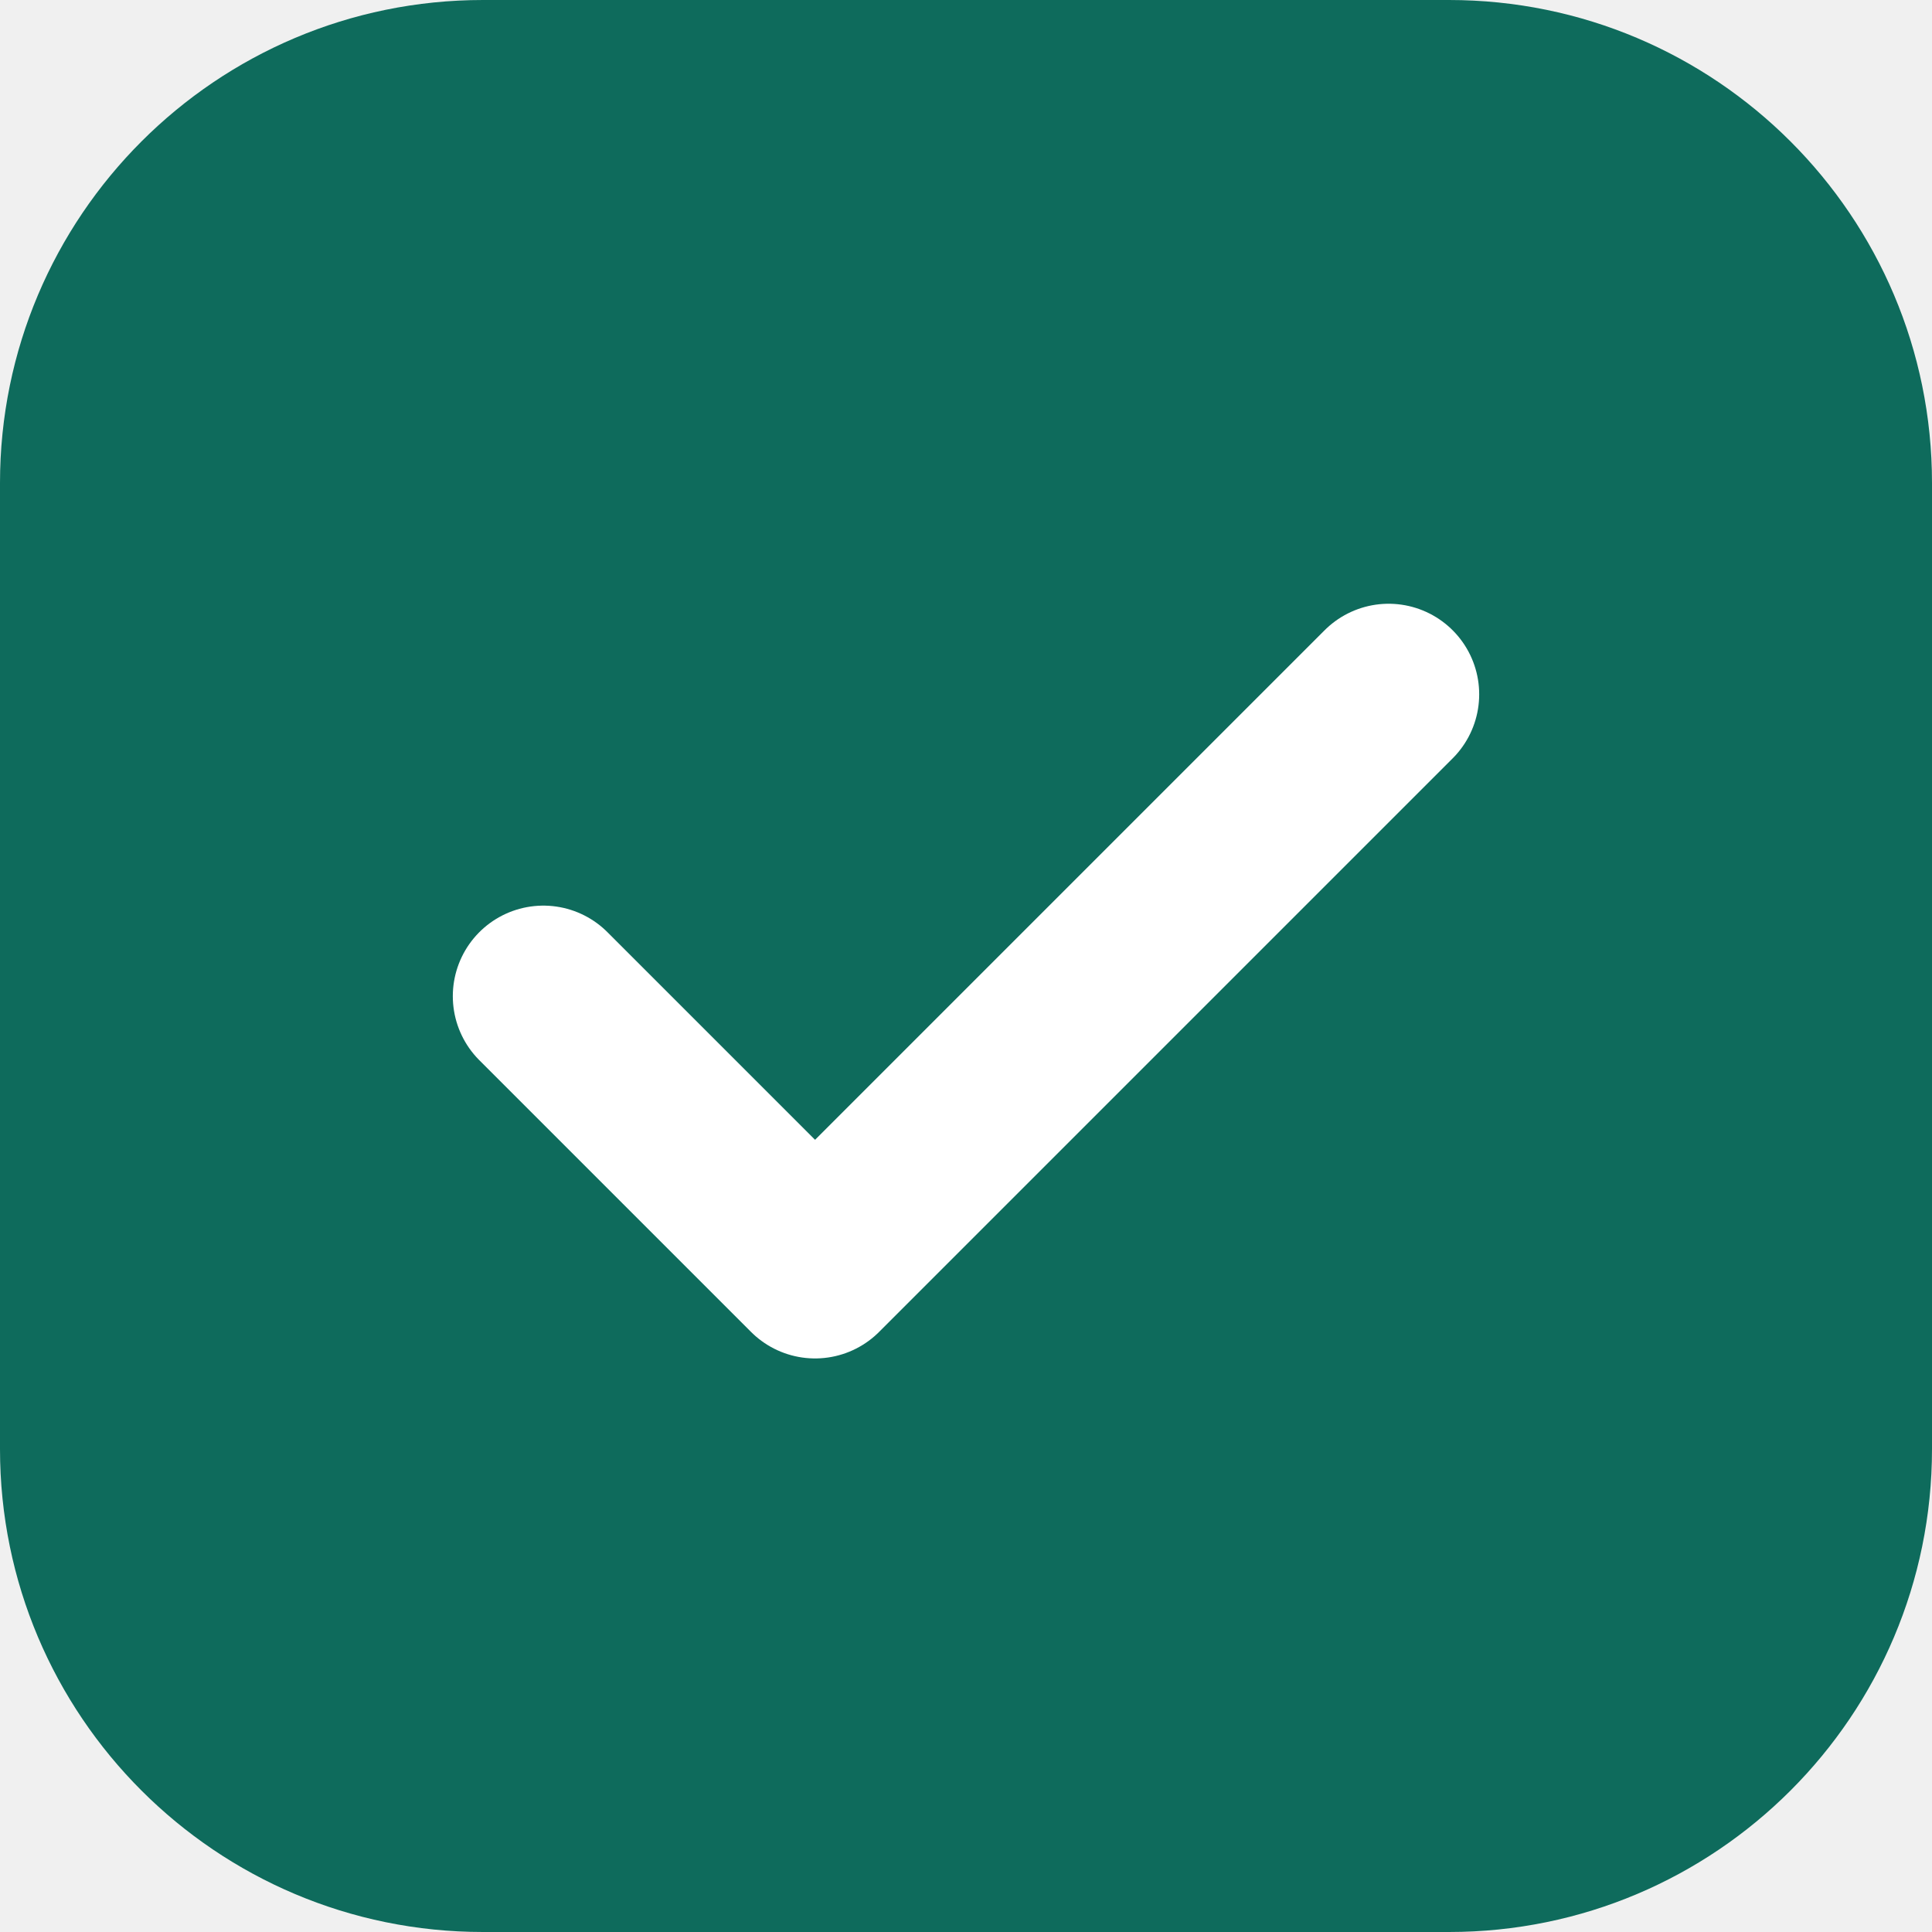
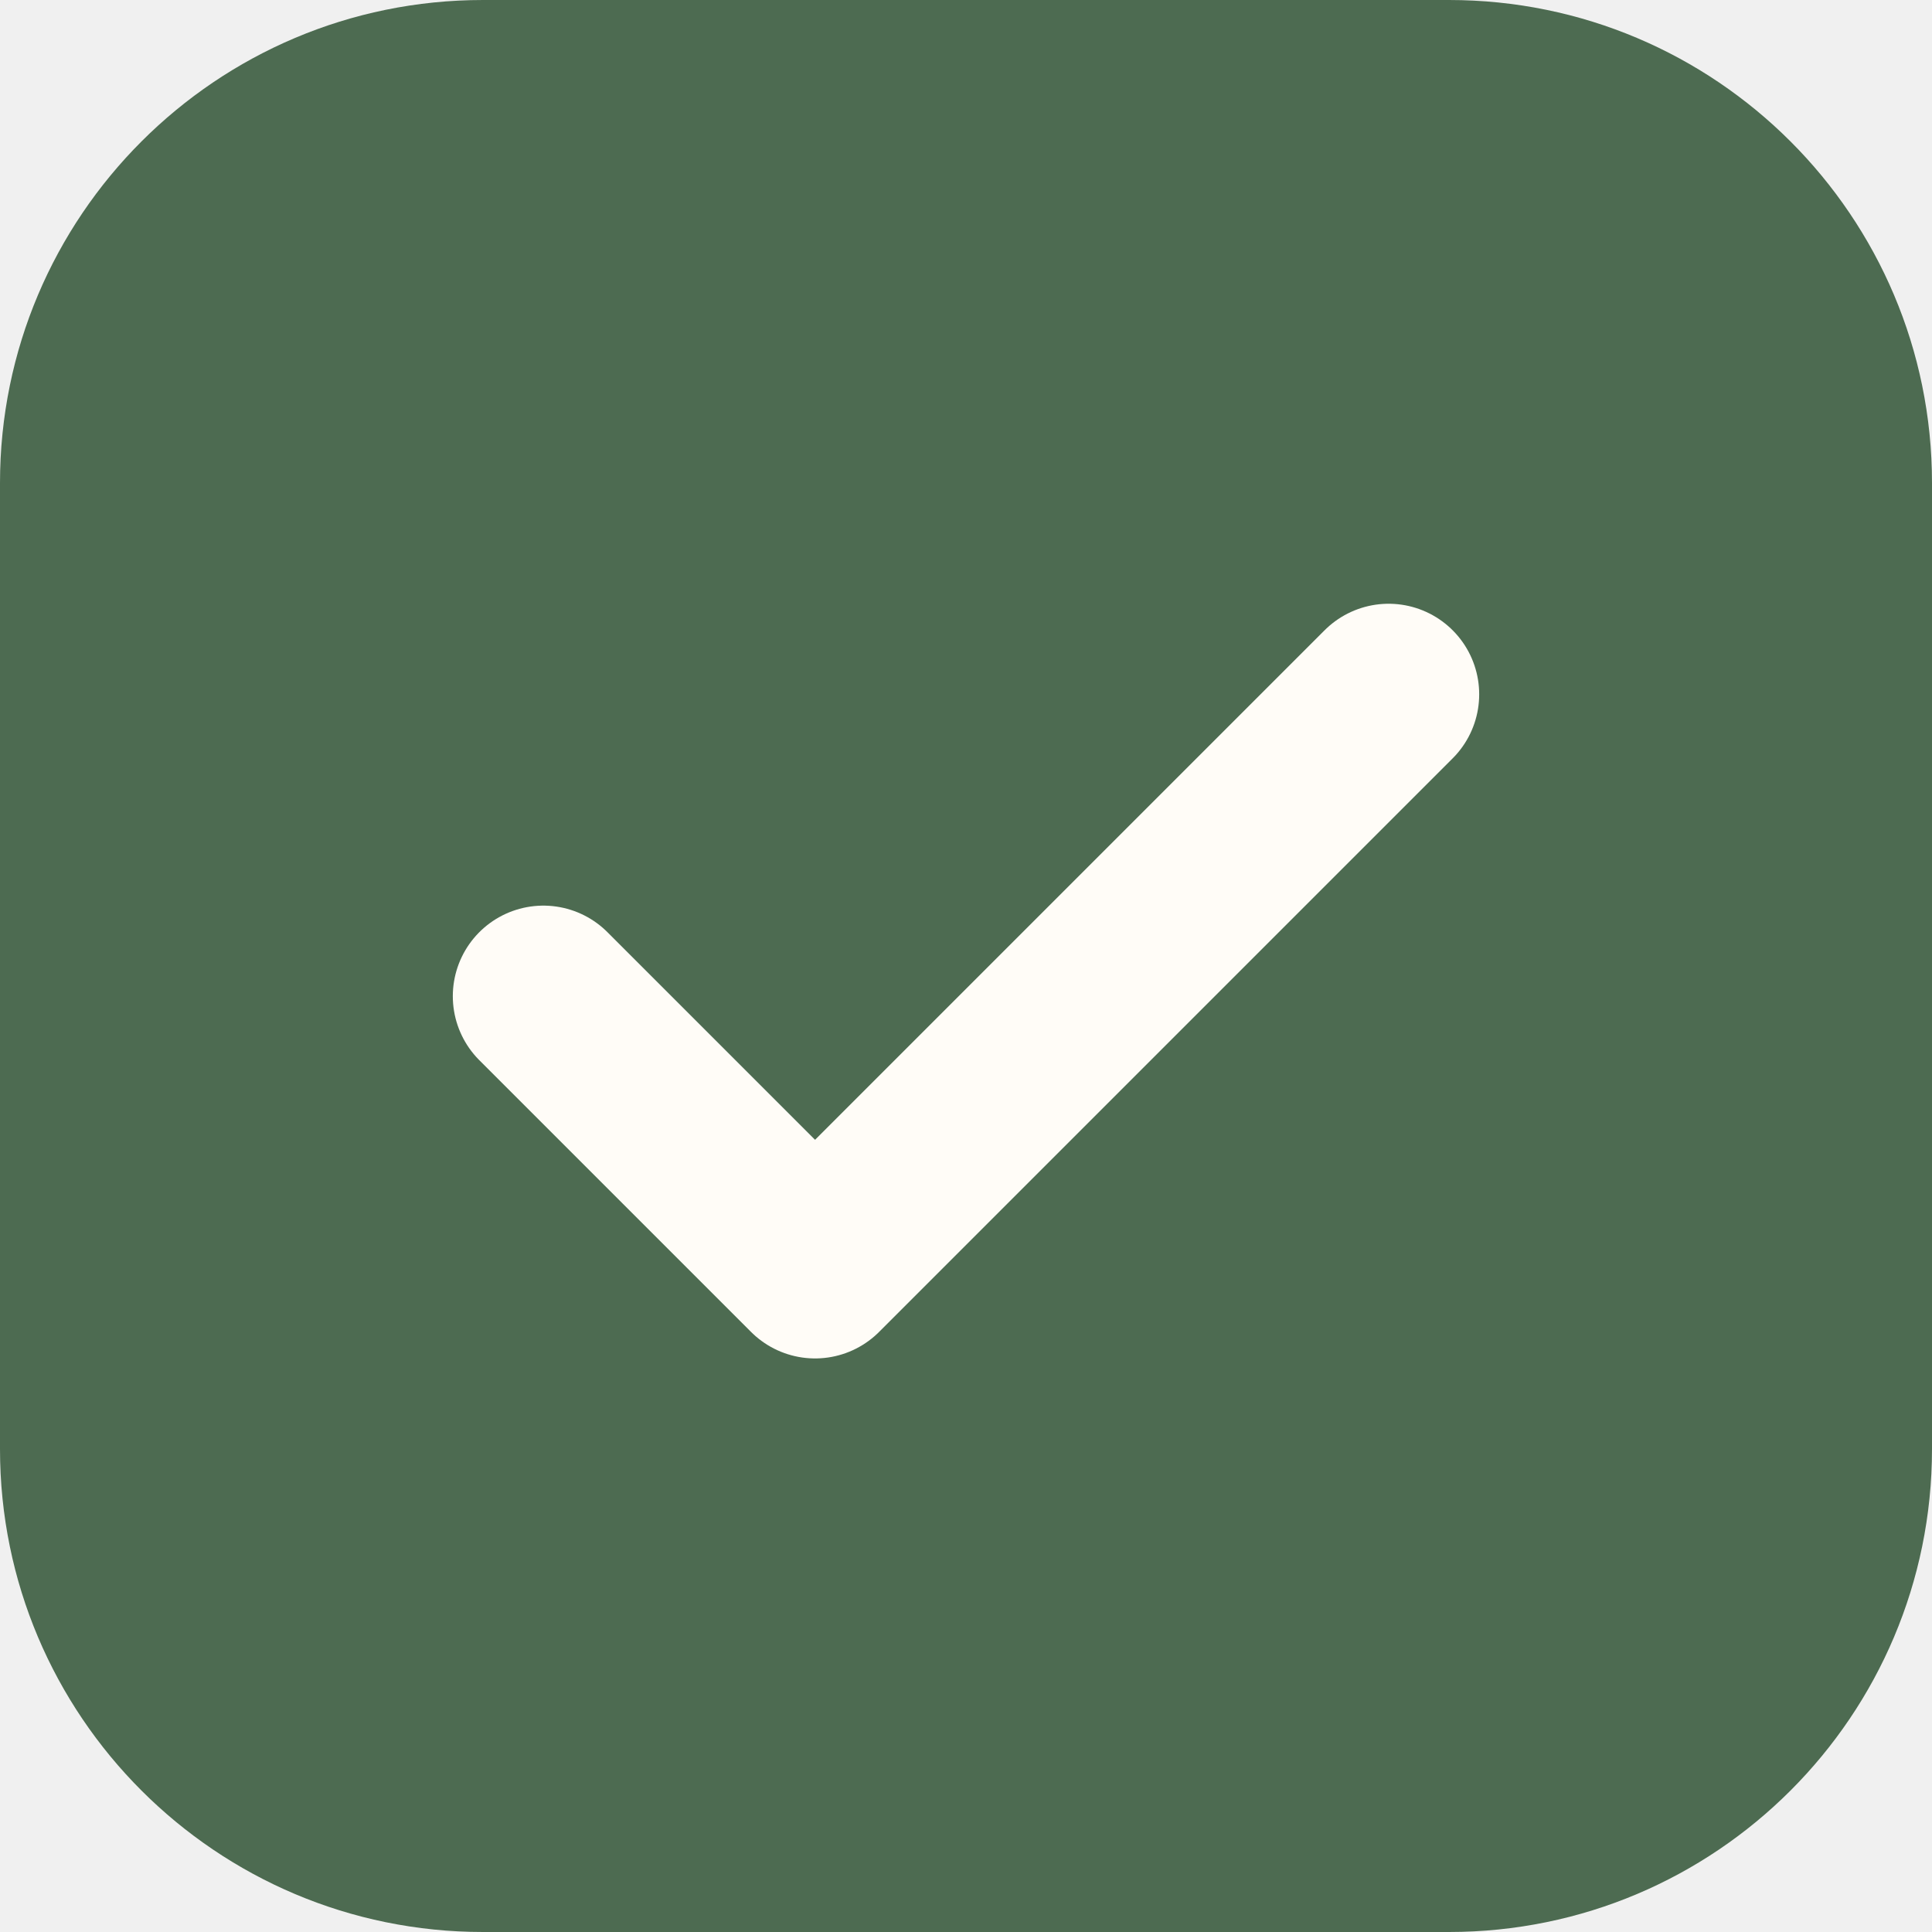
<svg xmlns="http://www.w3.org/2000/svg" viewBox="0 0 32 32">
-   <rect width="32" height="32" rx="8" fill="#0e6b5c" />
-   <path d="M9 16.5l4.5 4.5L23 11.5" fill="none" stroke="#fff" stroke-width="3" stroke-linecap="round" stroke-linejoin="round" />
+   <rect width="32" height="32" rx="8" fill="#4d6b51" />
+   <path d="M9 16.5l4.5 4.5L23 11.5" fill="none" stroke="#fffcf7" stroke-width="3" stroke-linecap="round" stroke-linejoin="round" />
</svg>
